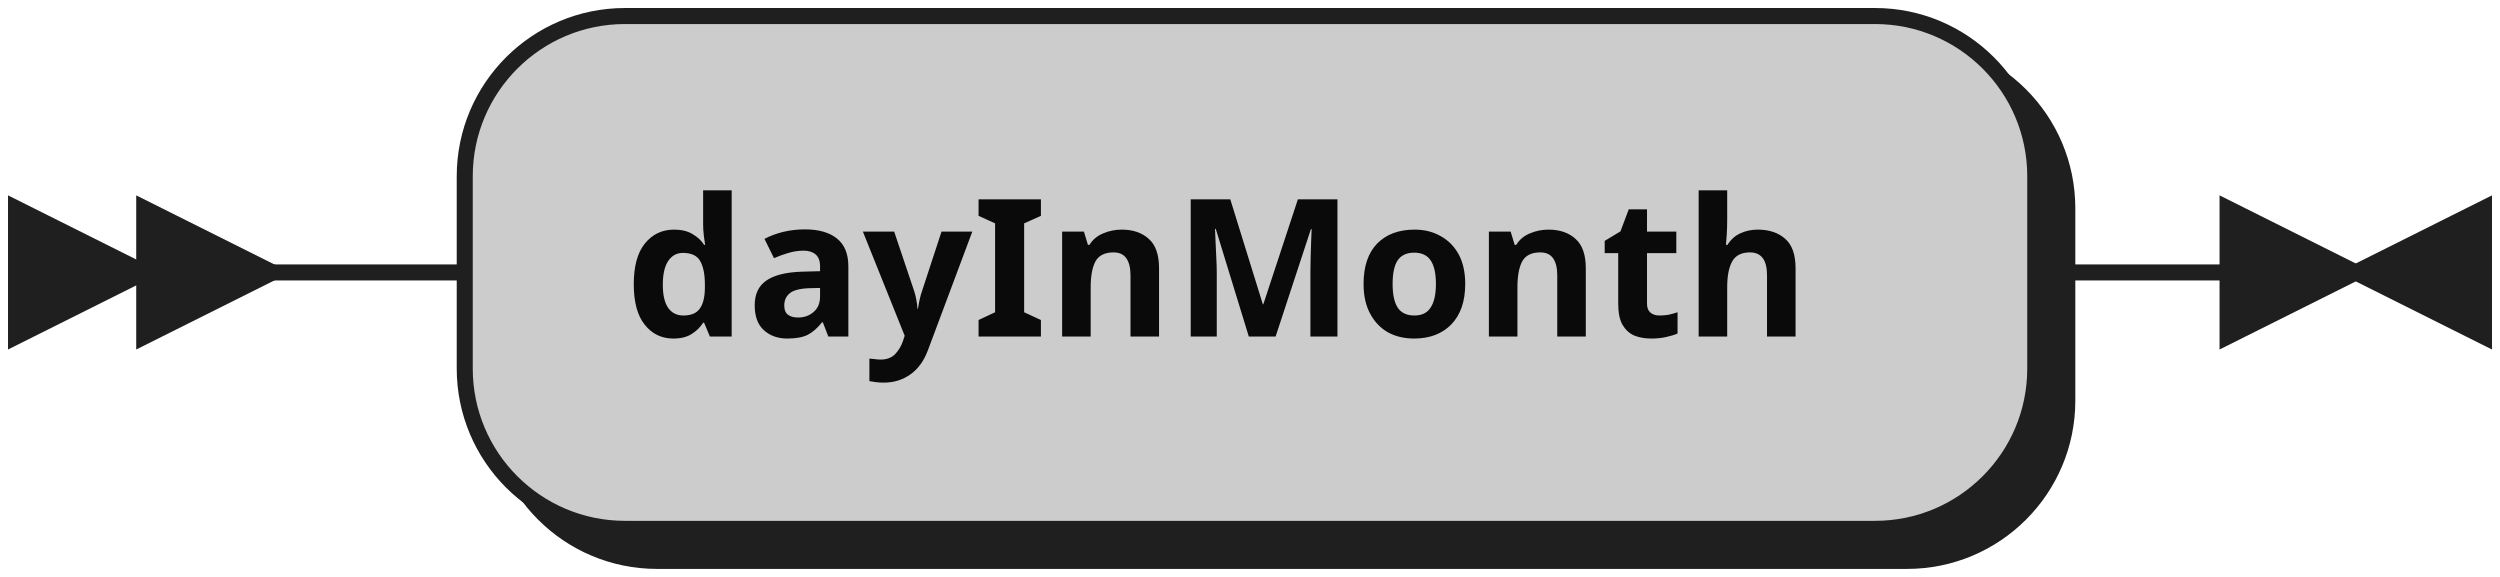
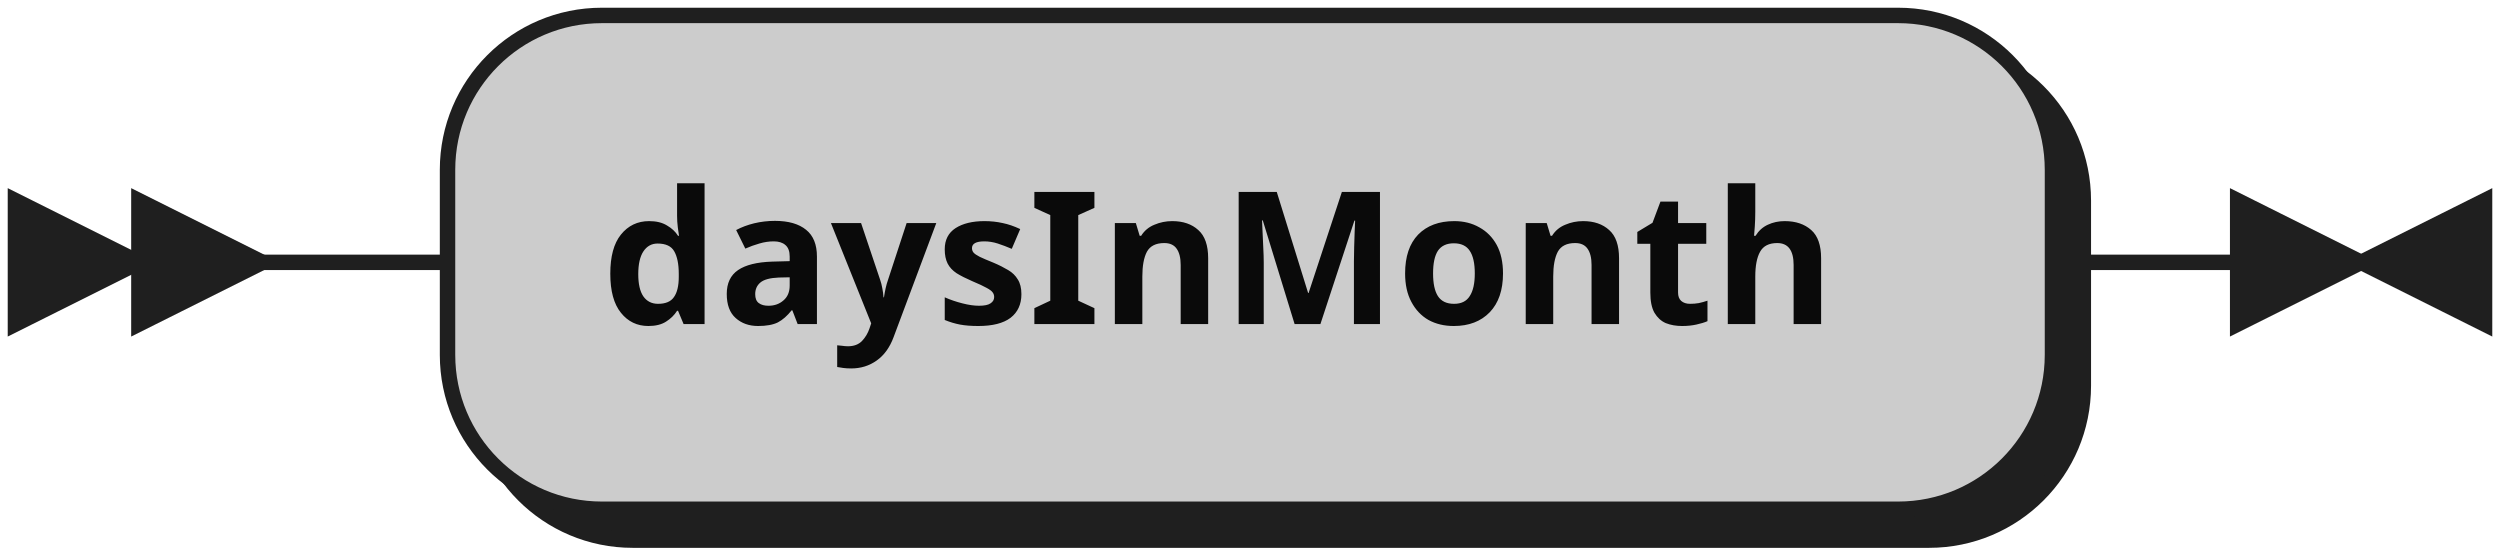
- <svg xmlns="http://www.w3.org/2000/svg" width="156" height="36">
+ <svg xmlns="http://www.w3.org/2000/svg" width="162" height="36">
  <defs>
    <style type="text/css">
               @namespace "http://www.w3.org/2000/svg";
               .line                 {fill: none; stroke: #1F1F1F;}
               .bold-line            {stroke: #0A0A0A; shape-rendering: crispEdges; stroke-width:
               2; }
               .thin-line            {stroke: #0F0F0F; shape-rendering: crispEdges}
               .filled               {fill: #1F1F1F; stroke: none;}
               text.terminal         {font-family: Verdana, Sans-serif;
               font-size: 12px;
               fill: #0A0A0A;
               font-weight: bold;
               }
-                text.nonterminal      {font-family: Verdana, Sans-serif;
+                text.nonterminal      {font-family: Verdana, Sans-serif; font-style: italic;
               font-size: 12px;
               fill: #0D0D0D;
               }
               text.regexp           {font-family: Verdana, Sans-serif;
               font-size: 12px;
               fill: #0F0F0F;
               }
               rect, circle, polygon {fill: #1F1F1F; stroke: #1F1F1F;}
               rect.terminal         {fill: #CCCCCC; stroke: #1F1F1F;}
               rect.nonterminal      {fill: #E3E3E3; stroke: #1F1F1F;}
               rect.text             {fill: none; stroke: none;}    
               polygon.regexp        {fill: #EFEFEF; stroke: #1F1F1F;}
               
            </style>
  </defs>
  <polygon points="9 17 1 13 1 21" />
  <polygon points="17 17 9 13 9 21" />
-   <rect x="31" y="3" width="98" height="32" rx="10" />
-   <rect x="29" y="1" width="98" height="32" class="terminal" rx="10" />
-   <text class="terminal" x="39" y="21">dayInMonth</text>
-   <path class="line" d="m17 17 h2 m0 0 h10 m98 0 h10 m3 0 h-3" />
-   <polygon points="147 17 155 13 155 21" />
-   <polygon points="147 17 139 13 139 21" />
+   <rect x="31" y="3" width="104" height="32" rx="10" />
+   <rect x="29" y="1" width="104" height="32" class="terminal" rx="10" />
+   <text class="terminal" x="39" y="21">daysInMonth</text>
+   <path class="line" d="m17 17 h2 m0 0 h10 m104 0 h10 m3 0 h-3" />
+   <polygon points="153 17 161 13 161 21" />
+   <polygon points="153 17 145 13 145 21" />
</svg>
